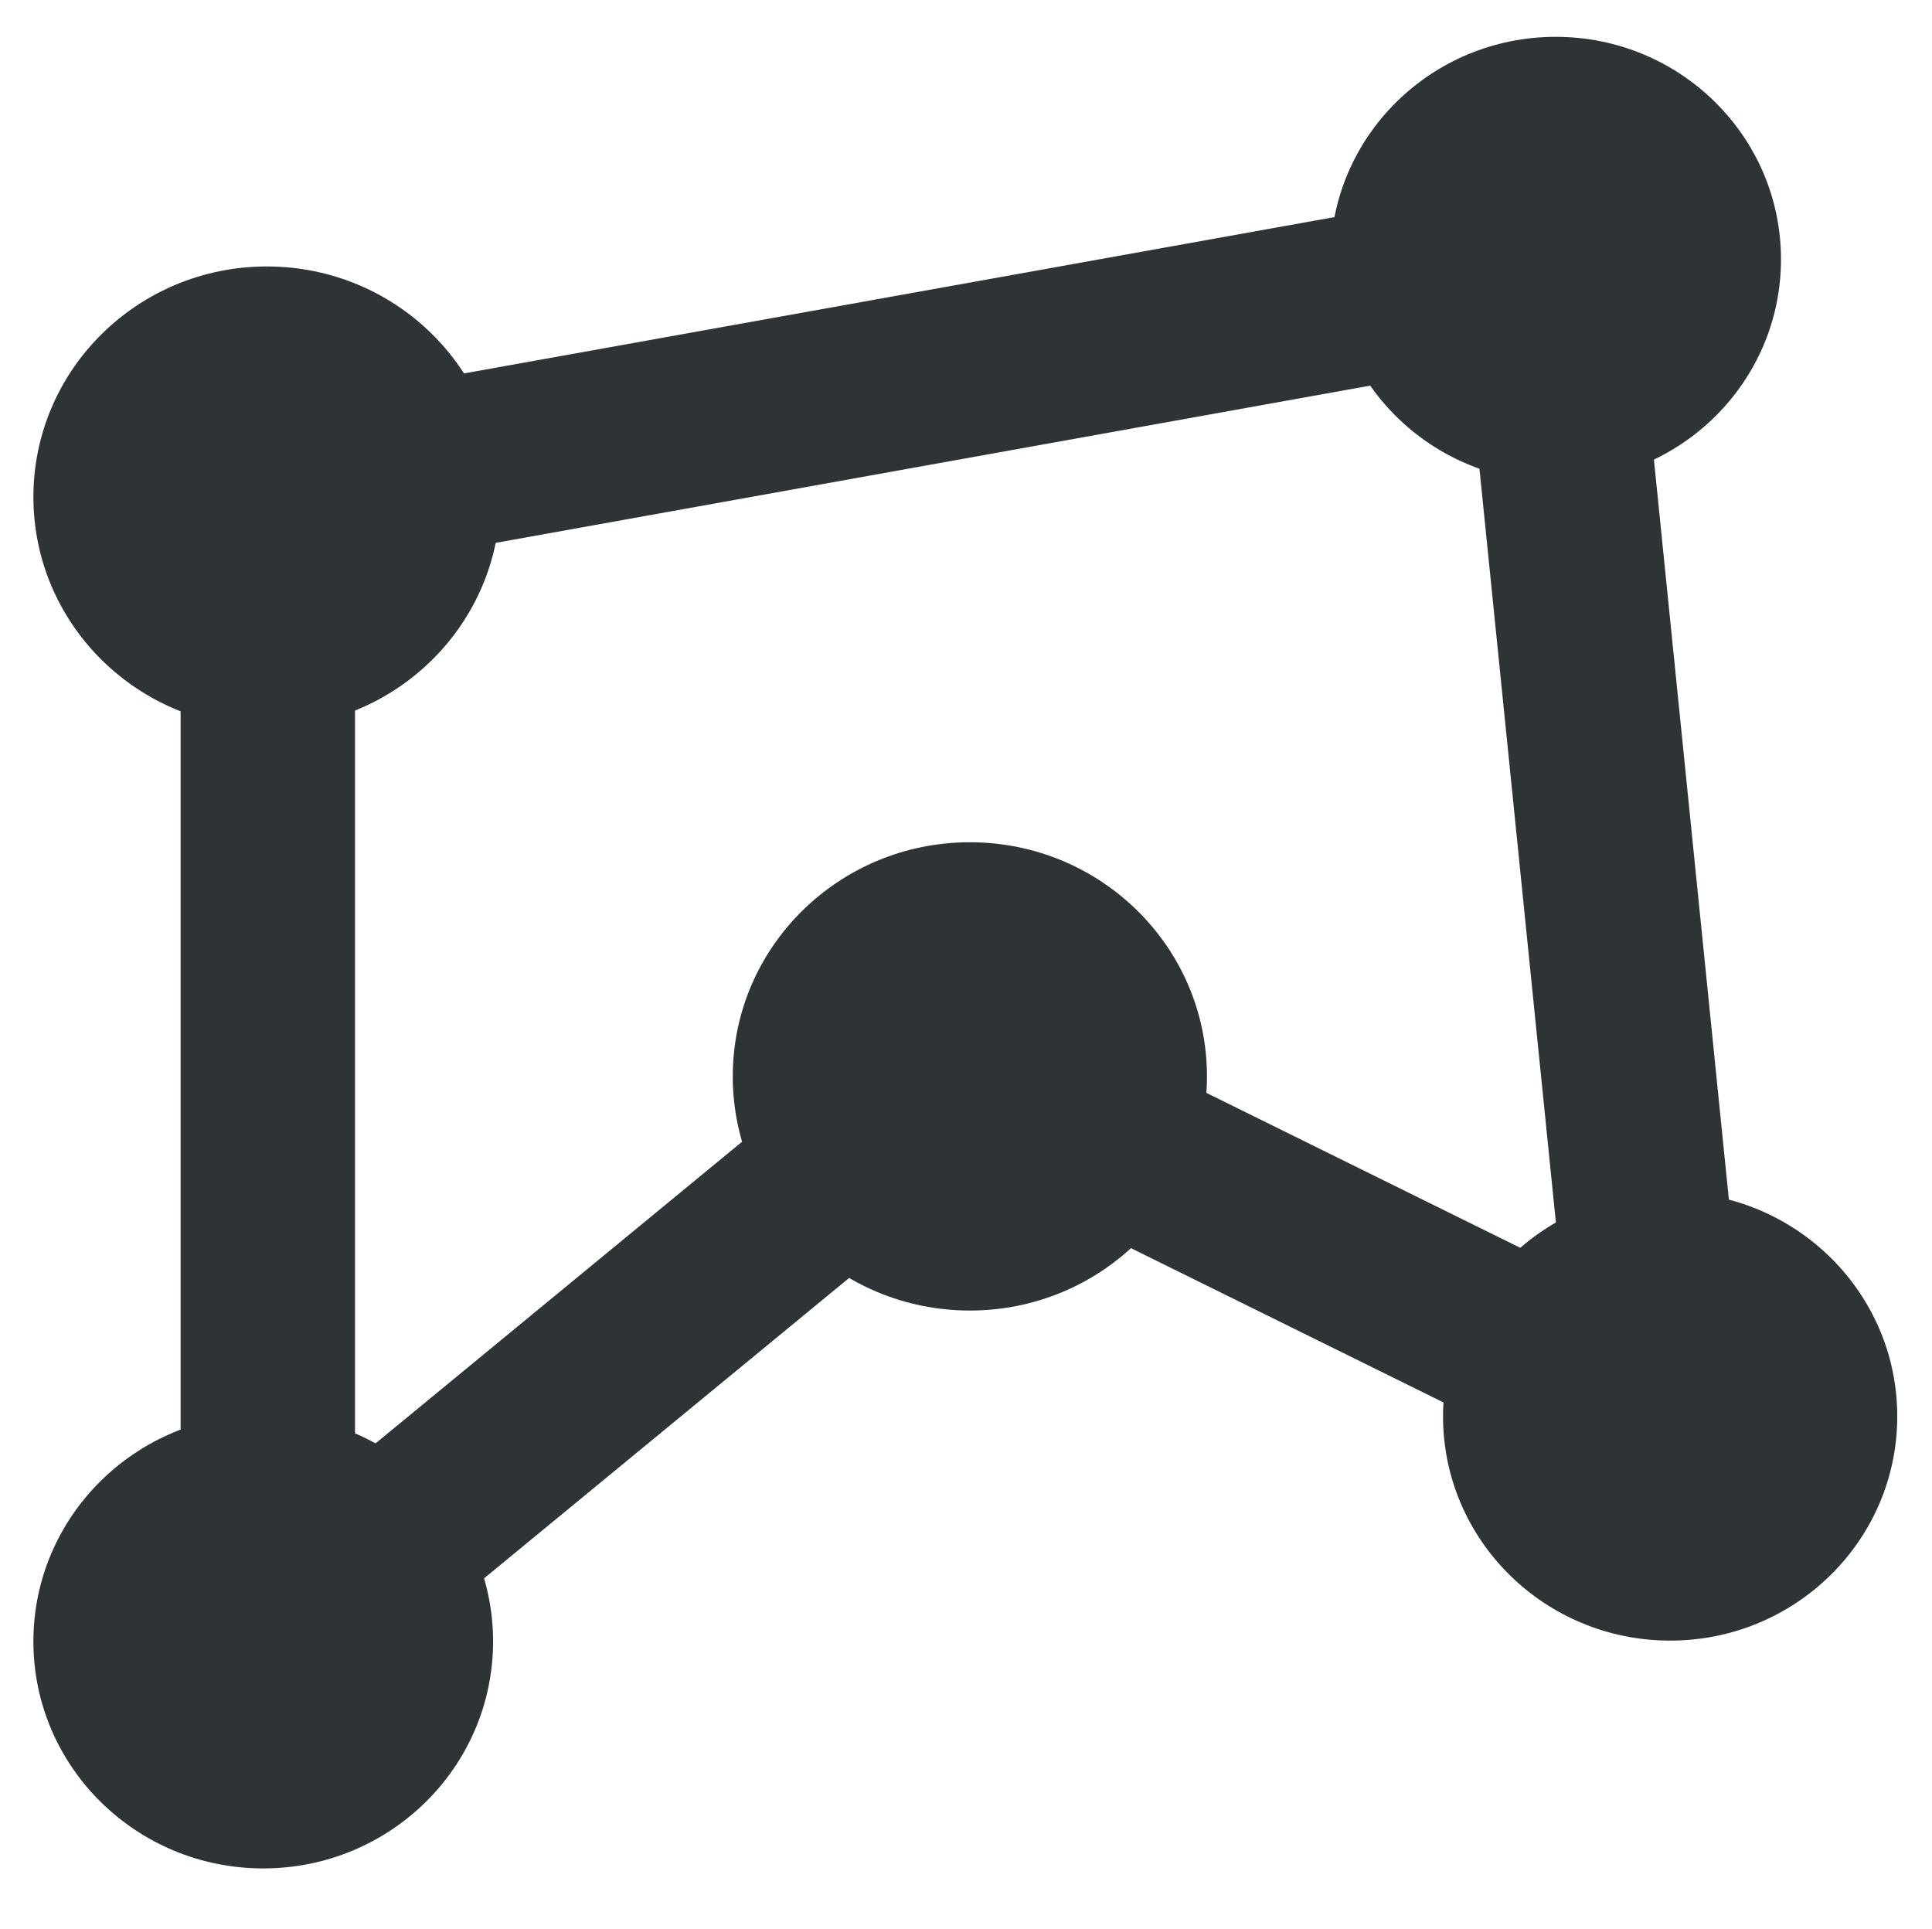
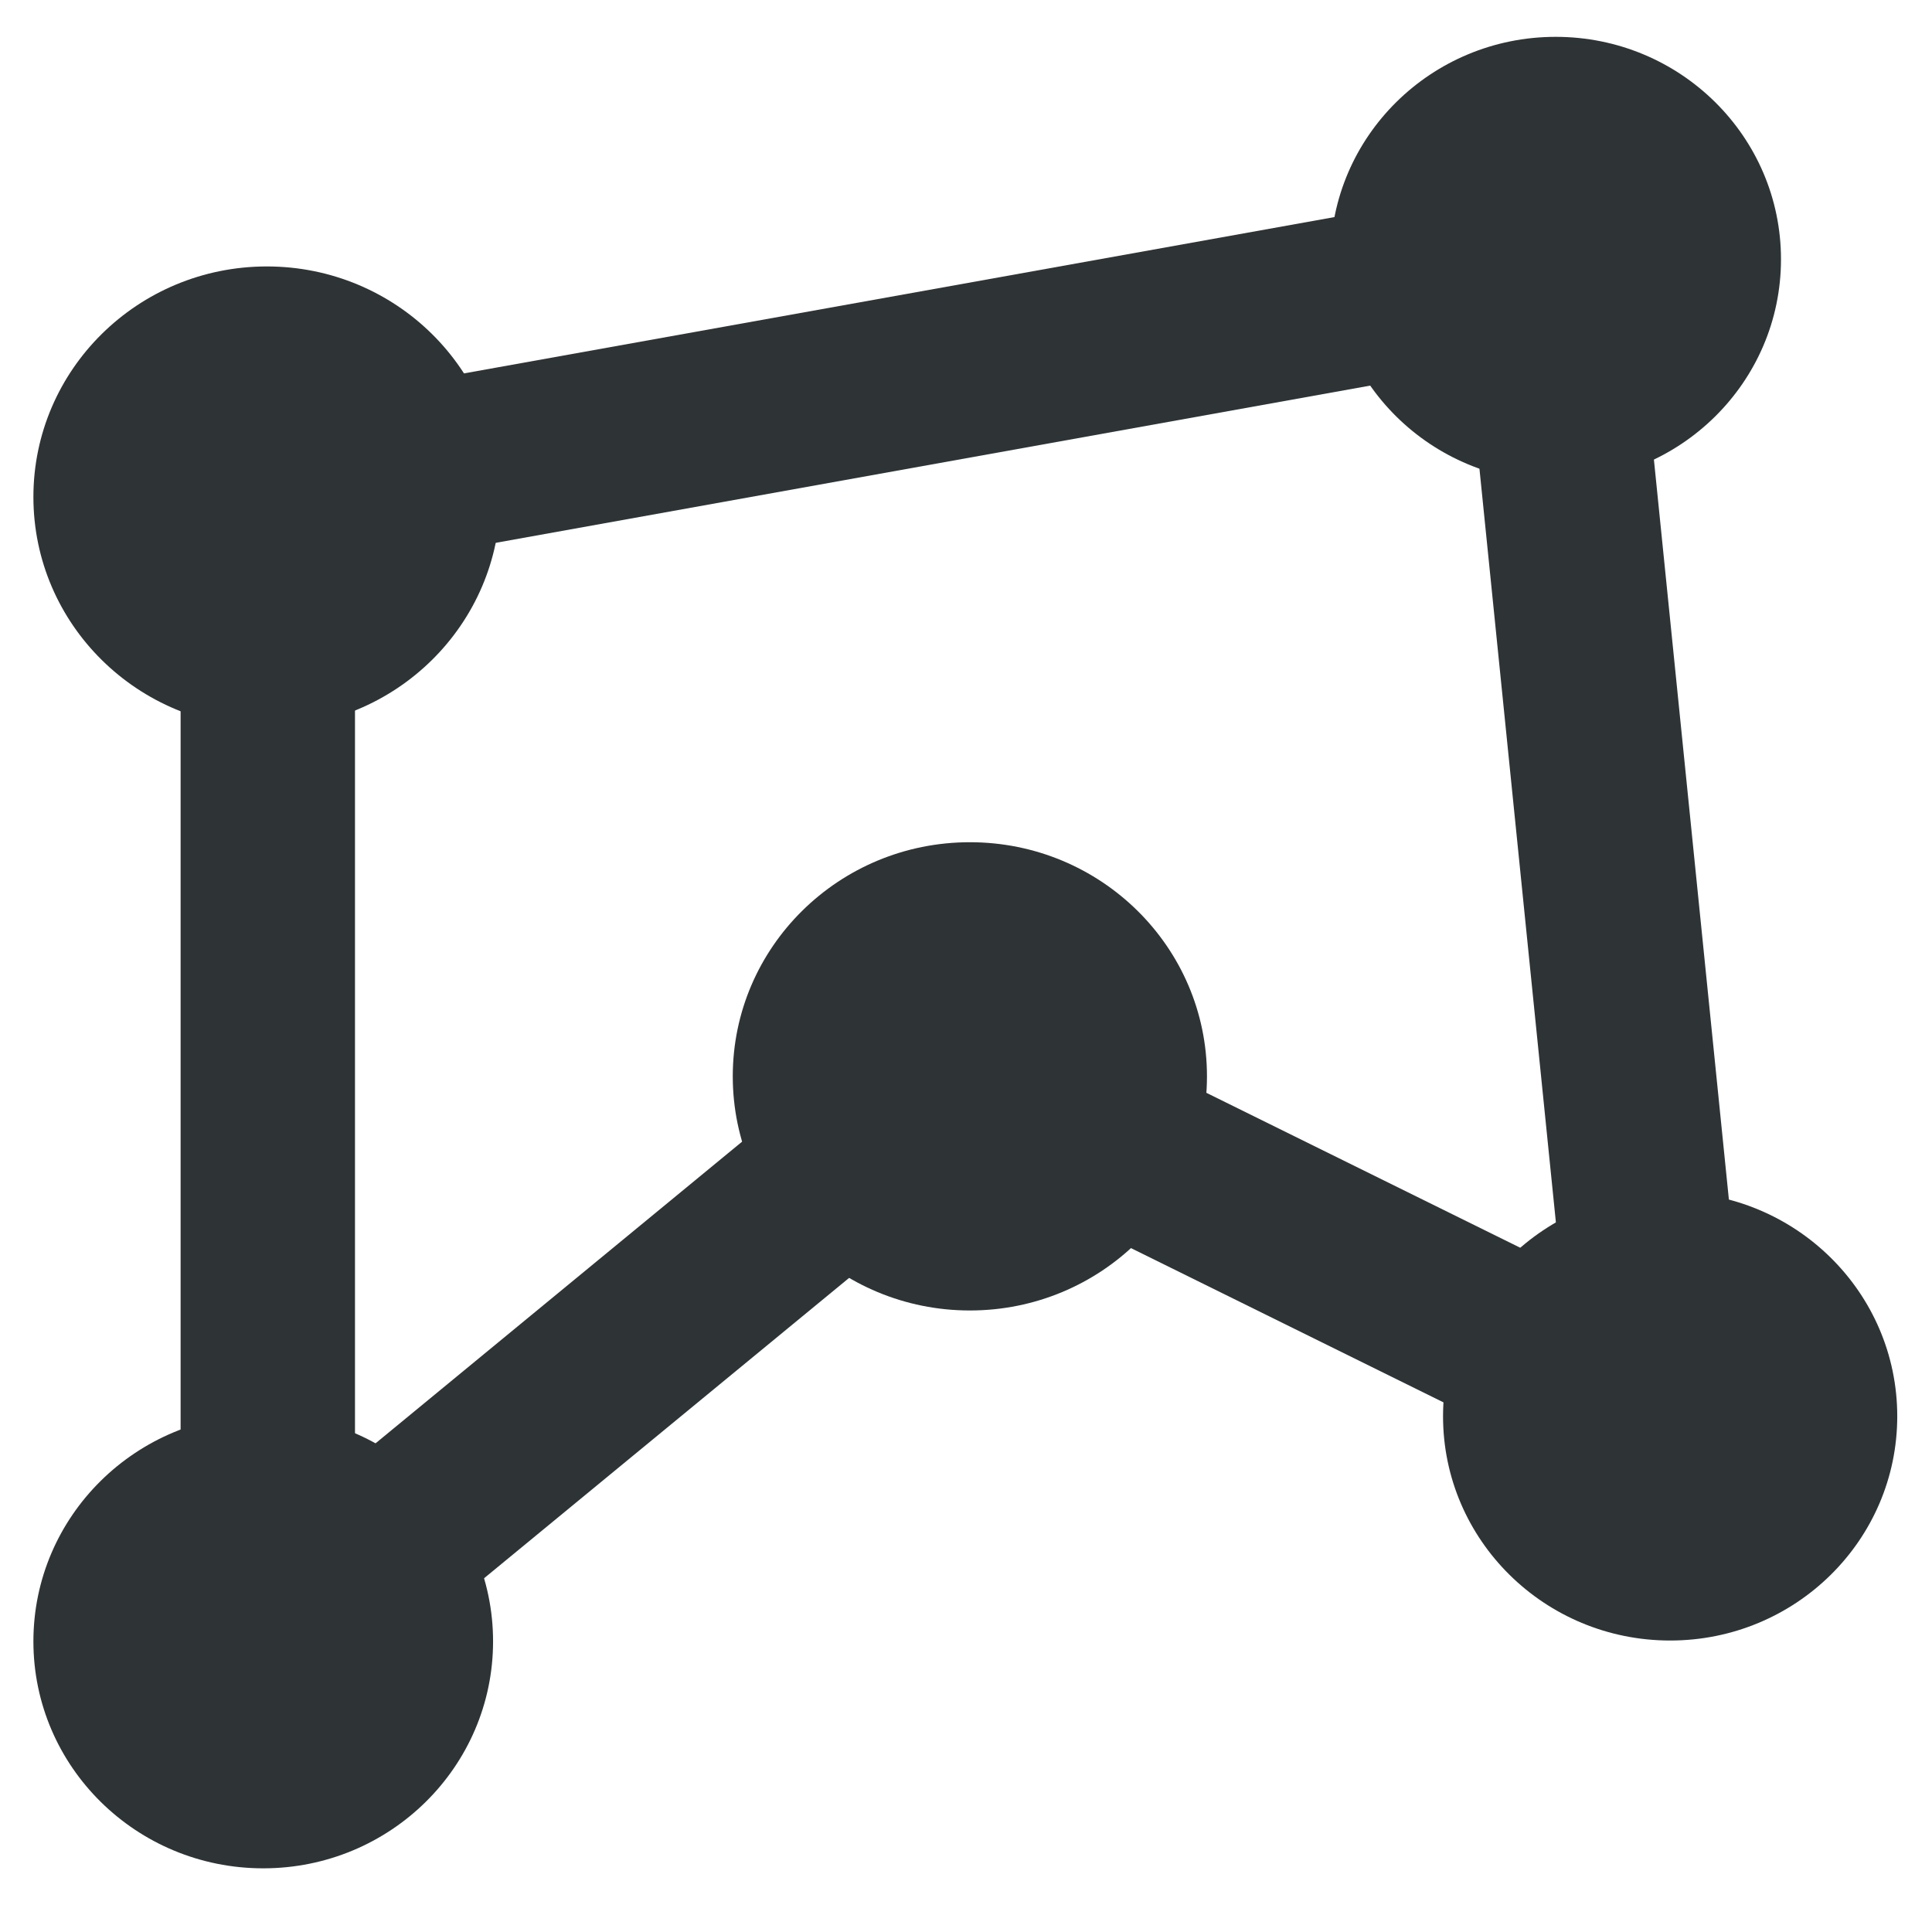
- <svg xmlns="http://www.w3.org/2000/svg" width="16" height="15.974" version="1.1" id="svg6">
-   <defs id="defs10" />
+ <svg width="16" height="16">
  <g transform="matrix(0.9628026,0,0,0.9507184,-77.69482,-206.0008)" style="color:#000000;display:inline;fill:#474747" id="g38589">
    <circle r="2.016" cy="-39.984" cx="-176.016" style="color:#000000;display:inline;overflow:visible;visibility:visible;opacity:1;vector-effect:none;fill:#2e3436;fill-opacity:1;stroke:none;stroke-width:1.004;stroke-linecap:butt;stroke-linejoin:miter;stroke-miterlimit:4;stroke-dasharray:none;stroke-dashoffset:0;stroke-opacity:1;marker:none;enable-background:new" id="path3908" transform="matrix(0.9961253,0,0,0.9961253,258.326,260.8373)" />
    <circle r="2.016" cy="-39.984" cx="-176.016" transform="matrix(0.9806214,0,0,0.9806214,255.5658,270.1861)" id="path3910" style="color:#000000;display:inline;overflow:visible;visibility:visible;opacity:1;vector-effect:none;fill:#2e3436;fill-opacity:1;fill-rule:nonzero;stroke:none;stroke-width:1.02;stroke-linecap:butt;stroke-linejoin:miter;stroke-miterlimit:4;stroke-dasharray:none;stroke-dashoffset:0;stroke-opacity:1;marker:none;enable-background:new" />
    <circle r="2.016" cy="-39.984" cx="-176.016" style="color:#000000;display:inline;overflow:visible;visibility:visible;opacity:1;vector-effect:none;fill:#2e3436;fill-opacity:1;fill-rule:nonzero;stroke:none;stroke-width:1.032;stroke-linecap:butt;stroke-linejoin:miter;stroke-miterlimit:4;stroke-dasharray:none;stroke-dashoffset:0;stroke-opacity:1;marker:none;enable-background:new" id="path3912" transform="matrix(0.9689929,0,0,0.9689929,265.6206,267.7602)" />
    <circle r="2.016" cy="-39.984" cx="-176.016" transform="matrix(0.9612403,0,0,0.9612403,263.2716,257.3721)" id="path3914" style="color:#000000;display:inline;overflow:visible;visibility:visible;opacity:1;vector-effect:none;fill:#2e3436;fill-opacity:1;fill-rule:nonzero;stroke:none;stroke-width:1.04;stroke-linecap:butt;stroke-linejoin:miter;stroke-miterlimit:4;stroke-dasharray:none;stroke-dashoffset:0;stroke-opacity:1;marker:none;enable-background:new" />
    <path style="color:#000000;font-style:normal;font-variant:normal;font-weight:normal;font-stretch:normal;font-size:medium;line-height:normal;font-family:sans-serif;font-variant-ligatures:normal;font-variant-position:normal;font-variant-caps:normal;font-variant-numeric:normal;font-variant-alternates:normal;font-feature-settings:normal;text-indent:0;text-align:start;text-decoration:none;text-decoration-line:none;text-decoration-style:solid;text-decoration-color:#000000;letter-spacing:normal;word-spacing:normal;text-transform:none;writing-mode:lr-tb;direction:ltr;text-orientation:mixed;dominant-baseline:auto;baseline-shift:baseline;text-anchor:start;white-space:normal;shape-padding:0;clip-rule:nonzero;display:inline;overflow:visible;visibility:visible;opacity:1;isolation:auto;mix-blend-mode:normal;color-interpolation:sRGB;color-interpolation-filters:linearRGB;solid-color:#000000;solid-opacity:1;vector-effect:none;fill:#2e3436;fill-opacity:1;fill-rule:nonzero;stroke:none;stroke-width:1;stroke-linecap:butt;stroke-linejoin:miter;stroke-miterlimit:4;stroke-dasharray:none;stroke-dashoffset:0;stroke-opacity:1;marker:none;color-rendering:auto;image-rendering:auto;shape-rendering:auto;text-rendering:auto;enable-background:new" d="M 94.666,218.117 82.25,220.375 V 221 232.602 l 6.854,-5.711 6.779,3.389 z m -1.332,1.766 0.785,7.838 -5.223,-2.611 -5.146,4.289 v -7.771 z" id="rect3916" />
    <circle r="2.016" cy="-39.984" cx="-176.016" transform="matrix(1.011627,0,0,1.011627,267.1014,266.5039)" id="path38587" style="color:#000000;display:inline;overflow:visible;visibility:visible;opacity:1;vector-effect:none;fill:#2e3436;fill-opacity:1;stroke:none;stroke-width:0.989;stroke-linecap:butt;stroke-linejoin:miter;stroke-miterlimit:4;stroke-dasharray:none;stroke-dashoffset:0;stroke-opacity:1;marker:none;enable-background:new" />
  </g>
</svg>
